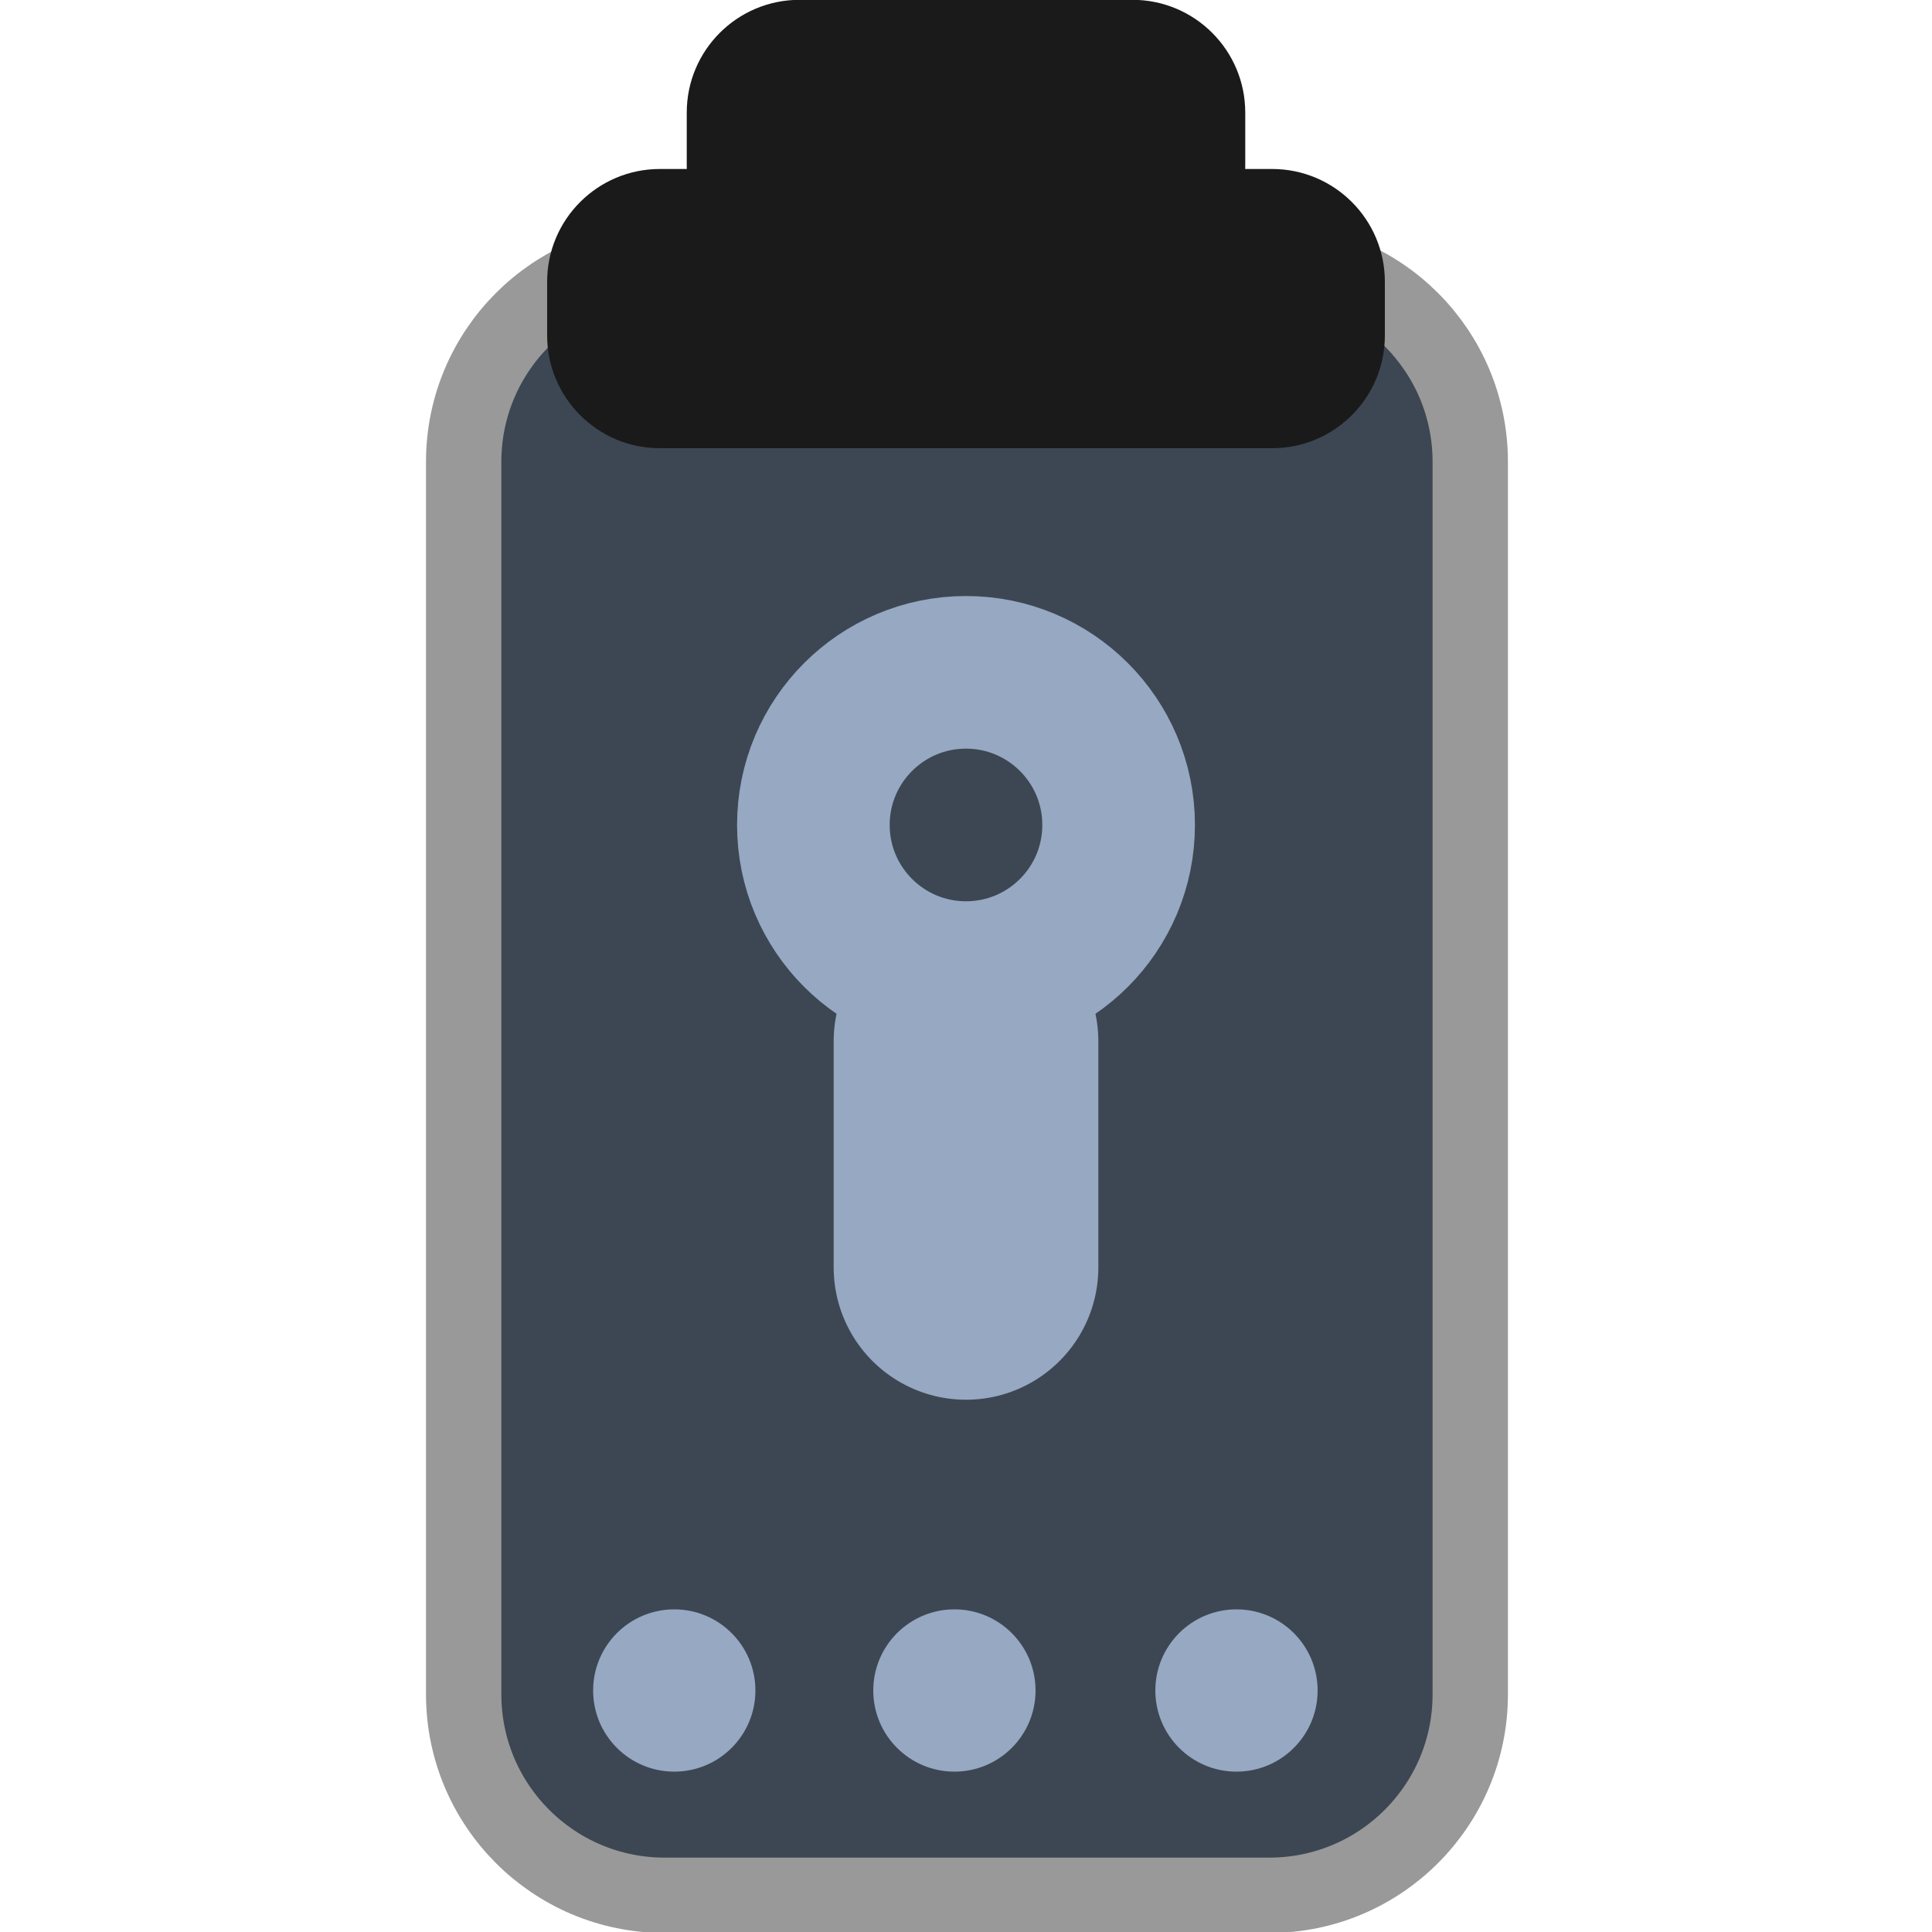
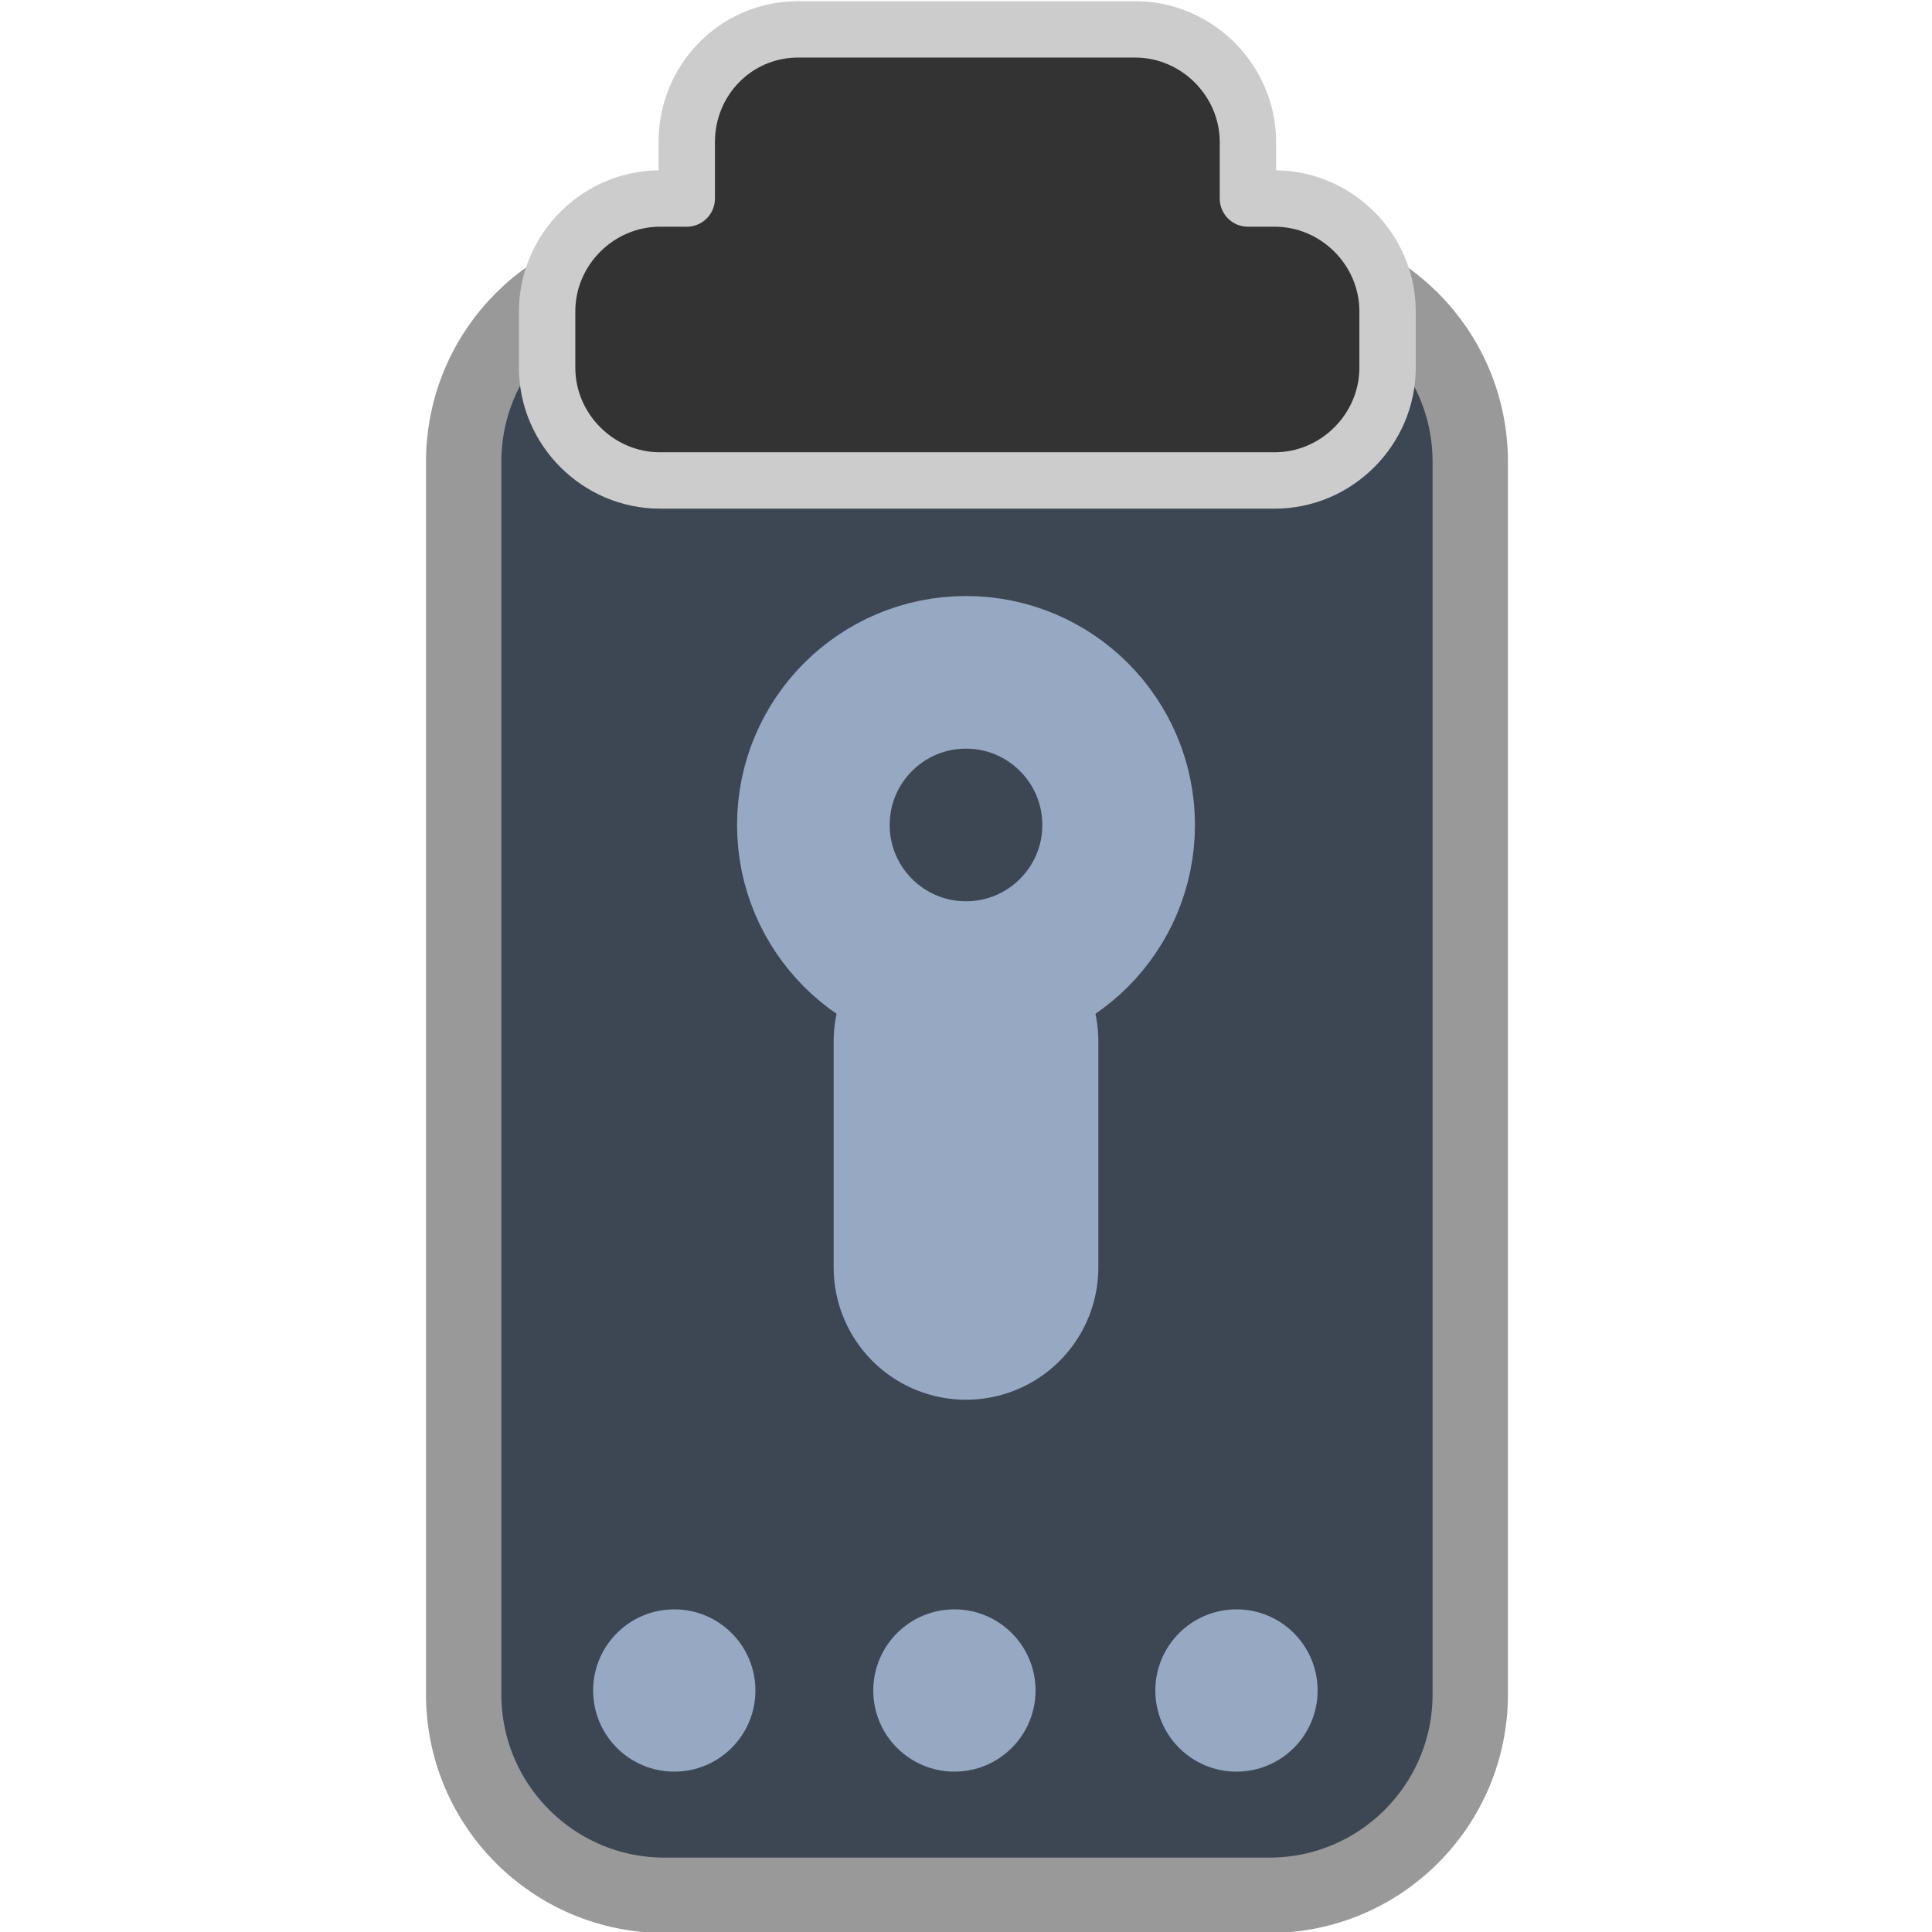
<svg xmlns="http://www.w3.org/2000/svg" width="96" height="96" viewBox="0 0 1 1" version="1.1" id="svg5" xml:space="preserve">
  <defs id="defs2" />
  <g id="layer1">
    <rect style="fill:#3d4753;fill-opacity:1;stroke:none;stroke-width:0.039;stroke-linecap:round;stroke-linejoin:round;stroke-dasharray:none;stroke-opacity:1;stop-color:#000000" id="rect970" width="0.521" height="0.846" x="0.24" y="0.135" ry="0.104" />
    <rect style="fill:none;fill-opacity:1;stroke:#999999;stroke-width:0.039;stroke-linecap:round;stroke-linejoin:round;stroke-dasharray:none;stroke-opacity:1;stop-color:#000000" id="rect8580" width="0.521" height="0.846" x="0.24" y="0.135" ry="0.104" />
    <g id="g9916" transform="matrix(1.389797,0,0,1.389797,-0.1948983,-0.1029352)">
-       <rect style="fill:#1a1a1a;fill-opacity:1;stroke:none;stroke-width:0.039;stroke-linecap:round;stroke-linejoin:round;stroke-dasharray:none;stroke-opacity:1;stop-color:#000000" id="rect1752" width="0.312" height="0.104" x="0.344" y="0.137" ry="0.042" />
-       <rect style="fill:#1a1a1a;fill-opacity:1;stroke:none;stroke-width:0.039;stroke-linecap:round;stroke-linejoin:round;stroke-dasharray:none;stroke-opacity:1;stop-color:#000000" id="rect1858" width="0.208" height="0.104" x="0.396" y="0.074" ry="0.042" />
+       <path id="rect1752" style="fill:#333333;fill-opacity:1;stroke:#cccccc;stroke-width:0.021;stroke-linecap:round;stroke-linejoin:round;stroke-dasharray:none;stroke-opacity:1;paint-order:normal;stop-color:#000000" d="m 0.437,0.085 c -0.023,2.8724e-4 -0.041,0.019 -0.041,0.042 v 0.021 h -0.01 c -0.023,0 -0.042,0.019 -0.042,0.042 v 0.021 c 0,0.023 0.019,0.042 0.042,0.042 h 0.229 c 0.023,0 0.042,-0.019 0.042,-0.042 v -0.021 c 0,-0.023 -0.019,-0.042 -0.042,-0.042 h -0.01 v -0.021 c 0,-0.023 -0.019,-0.042 -0.042,-0.042 H 0.438 c -1.8034e-4,0 -3.6186e-4,-2.27e-6 -5.4164e-4,0 z" />
    </g>
    <circle style="fill:none;fill-opacity:1;stroke:#96a8c2;stroke-width:0.079;stroke-linecap:round;stroke-linejoin:round;stroke-dasharray:none;stroke-opacity:1;stop-color:#000000" id="path1912" cx="0.5" cy="0.427" r="0.079" />
    <path style="fill:none;stroke:#96a8c2;stroke-width:0.137;stroke-linecap:round;stroke-linejoin:miter;stroke-dasharray:none;stroke-opacity:1" d="M 0.5,0.539 V 0.656" id="path6084" />
    <circle style="fill:#96a8c2;fill-opacity:1;stroke:none;stroke-width:0.088;stroke-linecap:round;stroke-linejoin:round;stroke-dasharray:none;stroke-opacity:1;stop-color:#000000" id="path8075" cx="0.494" cy="0.875" r="0.042" />
    <circle style="fill:#96a8c2;fill-opacity:1;stroke:none;stroke-width:0.088;stroke-linecap:round;stroke-linejoin:round;stroke-dasharray:none;stroke-opacity:1;stop-color:#000000" id="circle9970" cx="0.64" cy="0.875" r="0.042" />
    <circle style="fill:#96a8c2;fill-opacity:1;stroke:none;stroke-width:0.088;stroke-linecap:round;stroke-linejoin:round;stroke-dasharray:none;stroke-opacity:1;stop-color:#000000" id="circle9972" cx="0.349" cy="0.875" r="0.042" />
  </g>
</svg>
